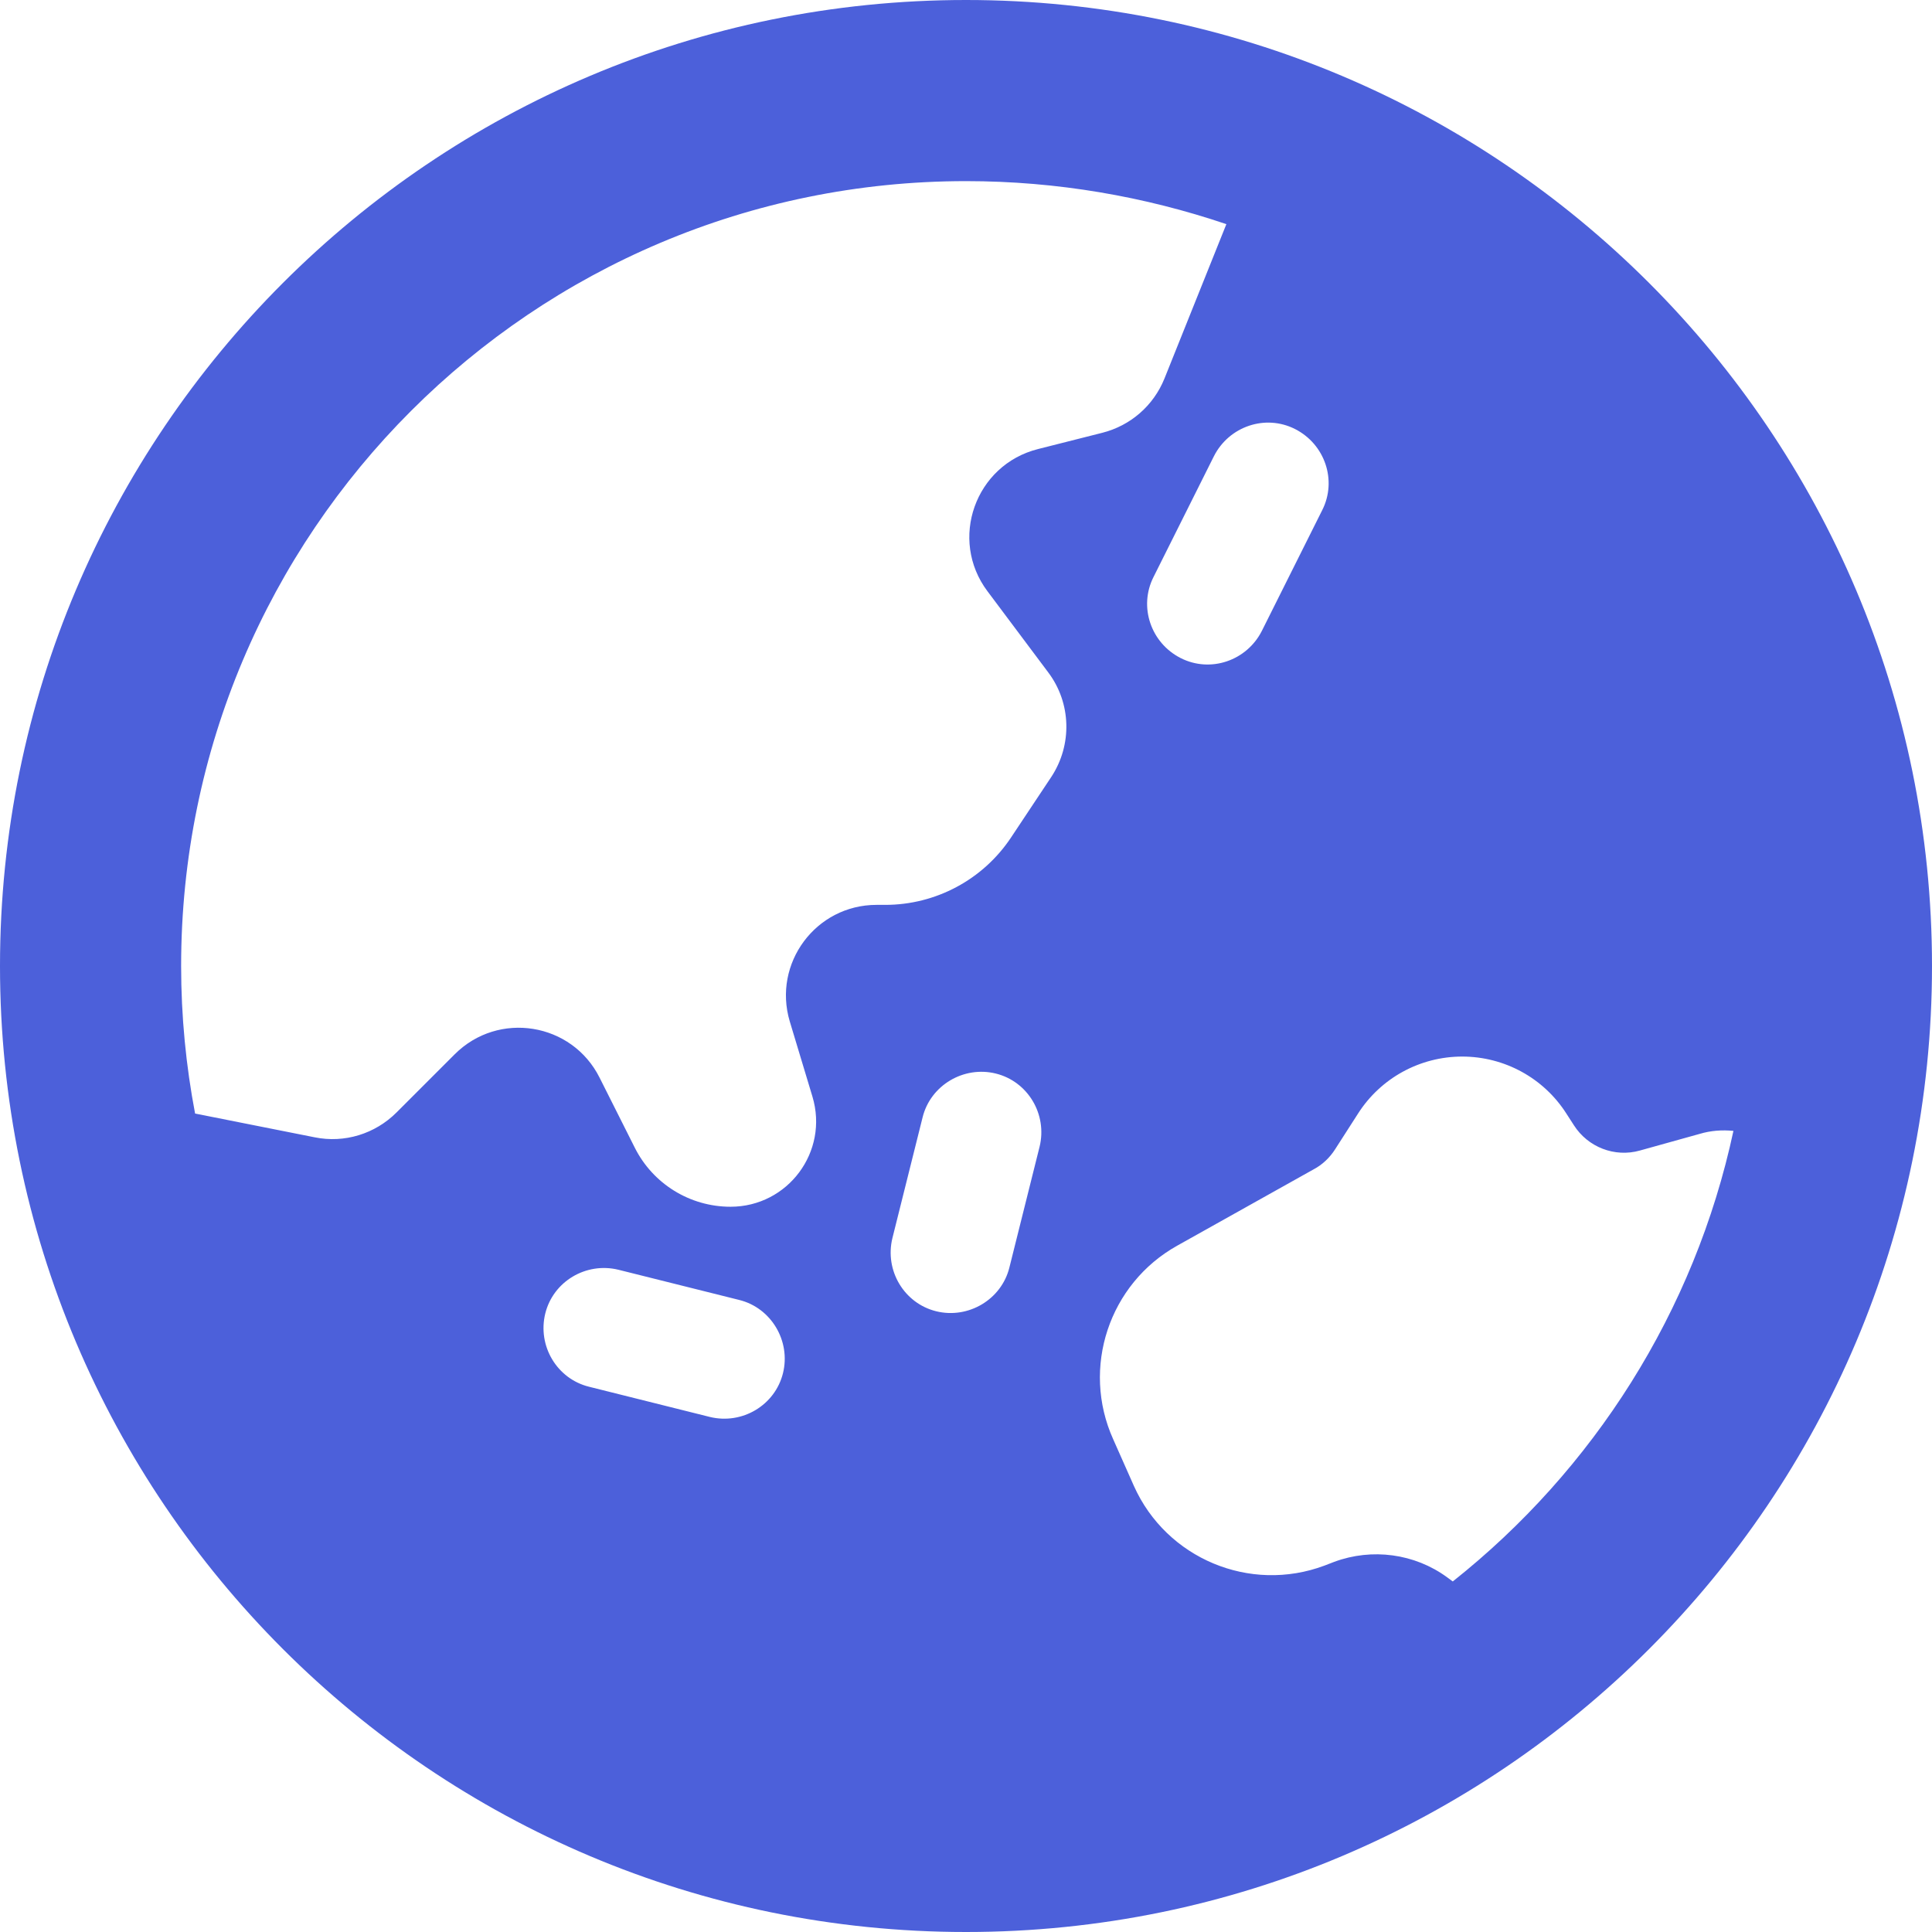
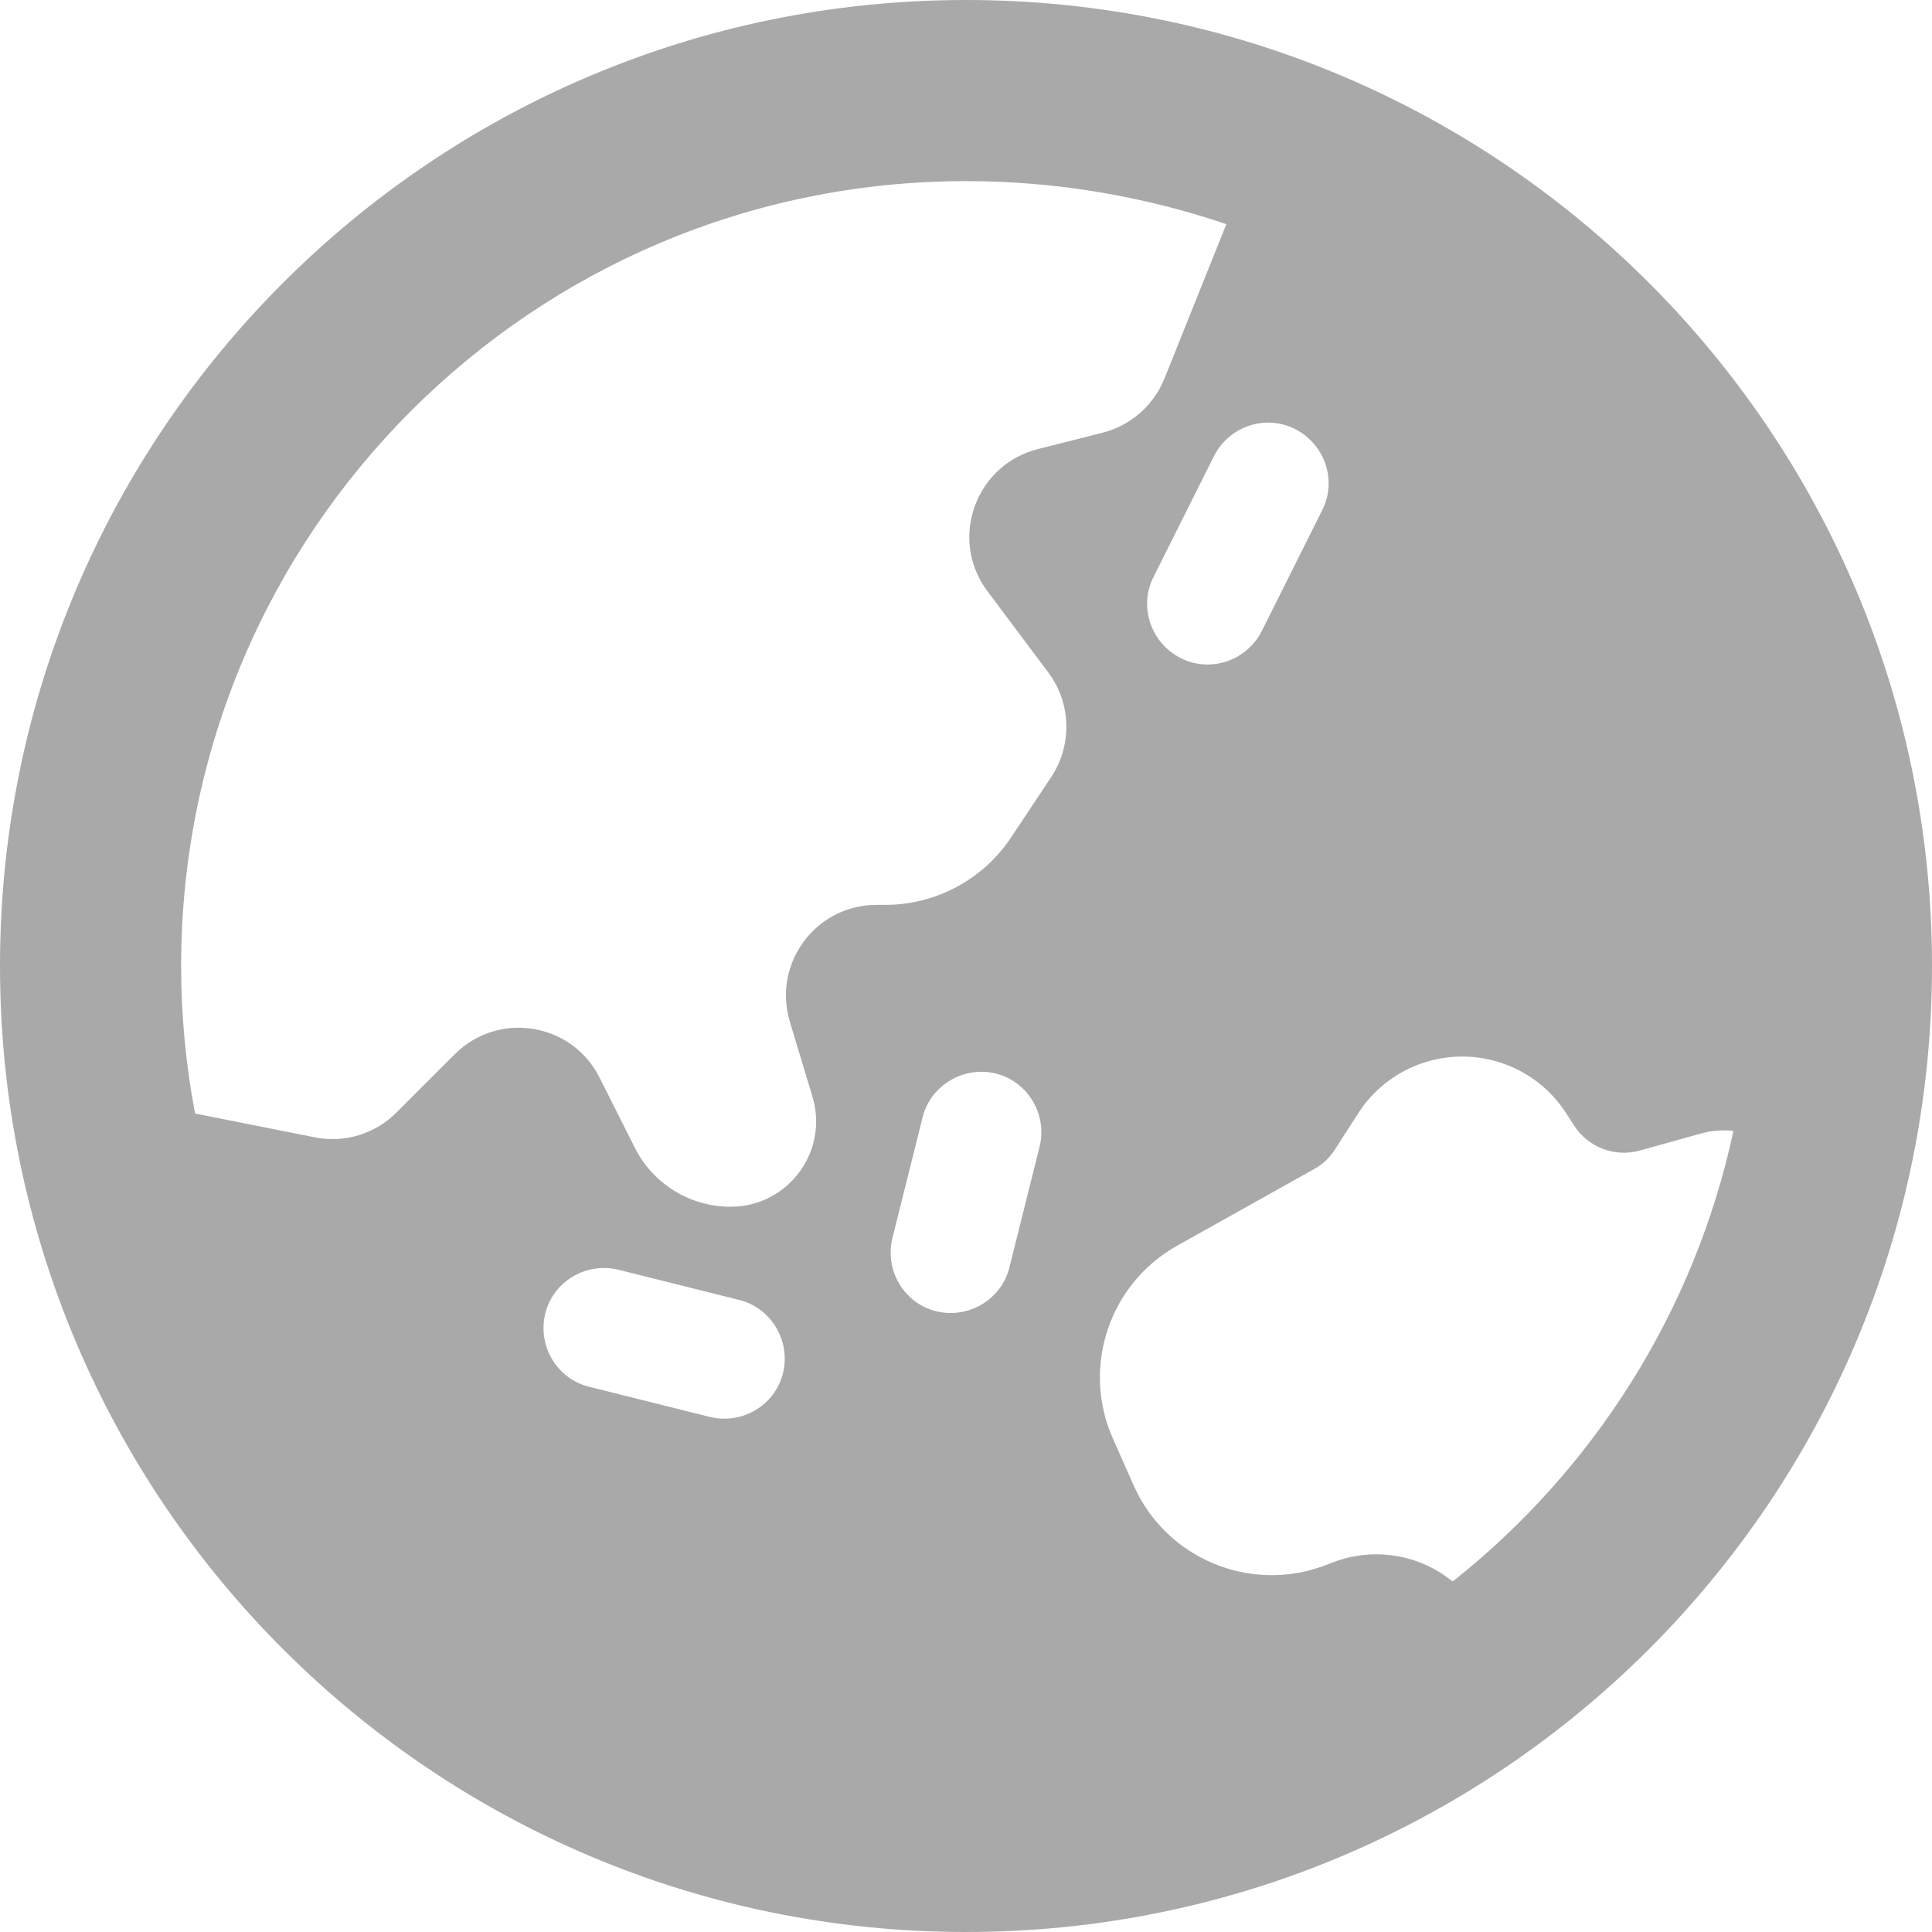
<svg xmlns="http://www.w3.org/2000/svg" viewBox="0 0 512 512">
-   <path d="M51.7 295.1l31.7 6.3c7.9 1.6 16-.9 21.7-6.6l15.4-15.4c11.6-11.6 31.1-8.4 38.4 6.2l9.3 18.5c4.8 9.6 14.6 15.7 25.4 15.7c15.2 0 26.1-14.6 21.7-29.2l-6-19.9c-4.6-15.4 6.9-30.9 23-30.9l2.3 0c13.4 0 25.9-6.7 33.3-17.8l10.7-16.1c5.6-8.5 5.3-19.6-.8-27.7l-16.1-21.5c-10.3-13.7-3.3-33.5 13.4-37.7l17-4.3c7.5-1.9 13.6-7.2 16.5-14.4l16.4-40.9C303.4 52.1 280.2 48 256 48C141.1 48 48 141.1 48 256c0 13.4 1.3 26.5 3.7 39.1zm407.7 4.6c-3-.3-6-.1-9 .8l-15.8 4.4c-6.7 1.9-13.8-.9-17.5-6.7l-2-3.1c-6-9.4-16.4-15.1-27.6-15.1s-21.6 5.7-27.6 15.1l-6.1 9.5c-1.4 2.2-3.4 4.1-5.7 5.3L312 330.1c-18.1 10.1-25.5 32.4-17 51.3l5.5 12.4c8.6 19.2 30.7 28.5 50.5 21.1l2.6-1c10-3.7 21.3-2.2 29.9 4.1l1.5 1.1c37.2-29.5 64.1-71.4 74.4-119.5zM0 256a256 256 0 1 1 512 0A256 256 0 1 1 0 256zm144.5 92.1c-2.1 8.6 3.1 17.3 11.6 19.4l32 8c8.6 2.1 17.3-3.1 19.4-11.6s-3.1-17.3-11.6-19.4l-32-8c-8.6-2.1-17.3 3.1-19.4 11.6zm92-20c-2.1 8.6 3.1 17.3 11.6 19.4s17.3-3.1 19.4-11.6l8-32c2.1-8.6-3.1-17.3-11.6-19.4s-17.3 3.1-19.4 11.6l-8 32zM343.2 113.7c-7.9-4-17.5-.7-21.5 7.2l-16 32c-4 7.9-.7 17.5 7.2 21.5s17.5 .7 21.5-7.2l16-32c4-7.9 .7-17.5-7.2-21.5z" fill="#4c60da" />
+   <path d="M51.7 295.1l31.7 6.3c7.9 1.6 16-.9 21.7-6.6l15.4-15.4c11.6-11.6 31.1-8.4 38.4 6.2l9.3 18.5c4.8 9.6 14.6 15.7 25.4 15.7c15.2 0 26.1-14.6 21.7-29.2l-6-19.9c-4.6-15.4 6.9-30.9 23-30.9l2.3 0c13.4 0 25.9-6.7 33.3-17.8l10.7-16.1c5.6-8.5 5.3-19.6-.8-27.7l-16.1-21.5c-10.3-13.7-3.3-33.5 13.4-37.7l17-4.3c7.5-1.9 13.6-7.2 16.5-14.4l16.4-40.9C303.4 52.1 280.2 48 256 48C141.1 48 48 141.1 48 256c0 13.4 1.3 26.5 3.7 39.1zm407.7 4.6c-3-.3-6-.1-9 .8l-15.8 4.4c-6.7 1.9-13.8-.9-17.5-6.7l-2-3.1c-6-9.4-16.4-15.1-27.6-15.1s-21.6 5.7-27.6 15.1l-6.1 9.5c-1.4 2.2-3.4 4.1-5.7 5.3L312 330.1c-18.1 10.1-25.5 32.4-17 51.3l5.5 12.4c8.6 19.2 30.7 28.5 50.5 21.1l2.6-1c10-3.7 21.3-2.2 29.9 4.1l1.5 1.1c37.2-29.5 64.1-71.4 74.4-119.5zM0 256a256 256 0 1 1 512 0A256 256 0 1 1 0 256zm144.5 92.1c-2.1 8.6 3.1 17.3 11.6 19.4l32 8c8.6 2.1 17.3-3.1 19.4-11.6s-3.1-17.3-11.6-19.4l-32-8c-8.6-2.1-17.3 3.1-19.4 11.6zm92-20c-2.1 8.6 3.1 17.3 11.6 19.4s17.3-3.1 19.4-11.6l8-32c2.1-8.6-3.1-17.3-11.6-19.4s-17.3 3.1-19.4 11.6l-8 32zM343.2 113.7c-7.9-4-17.5-.7-21.5 7.2l-16 32c-4 7.9-.7 17.5 7.2 21.5s17.5 .7 21.5-7.2l16-32c4-7.9 .7-17.5-7.2-21.5z" fill="darkgray" />
</svg>
